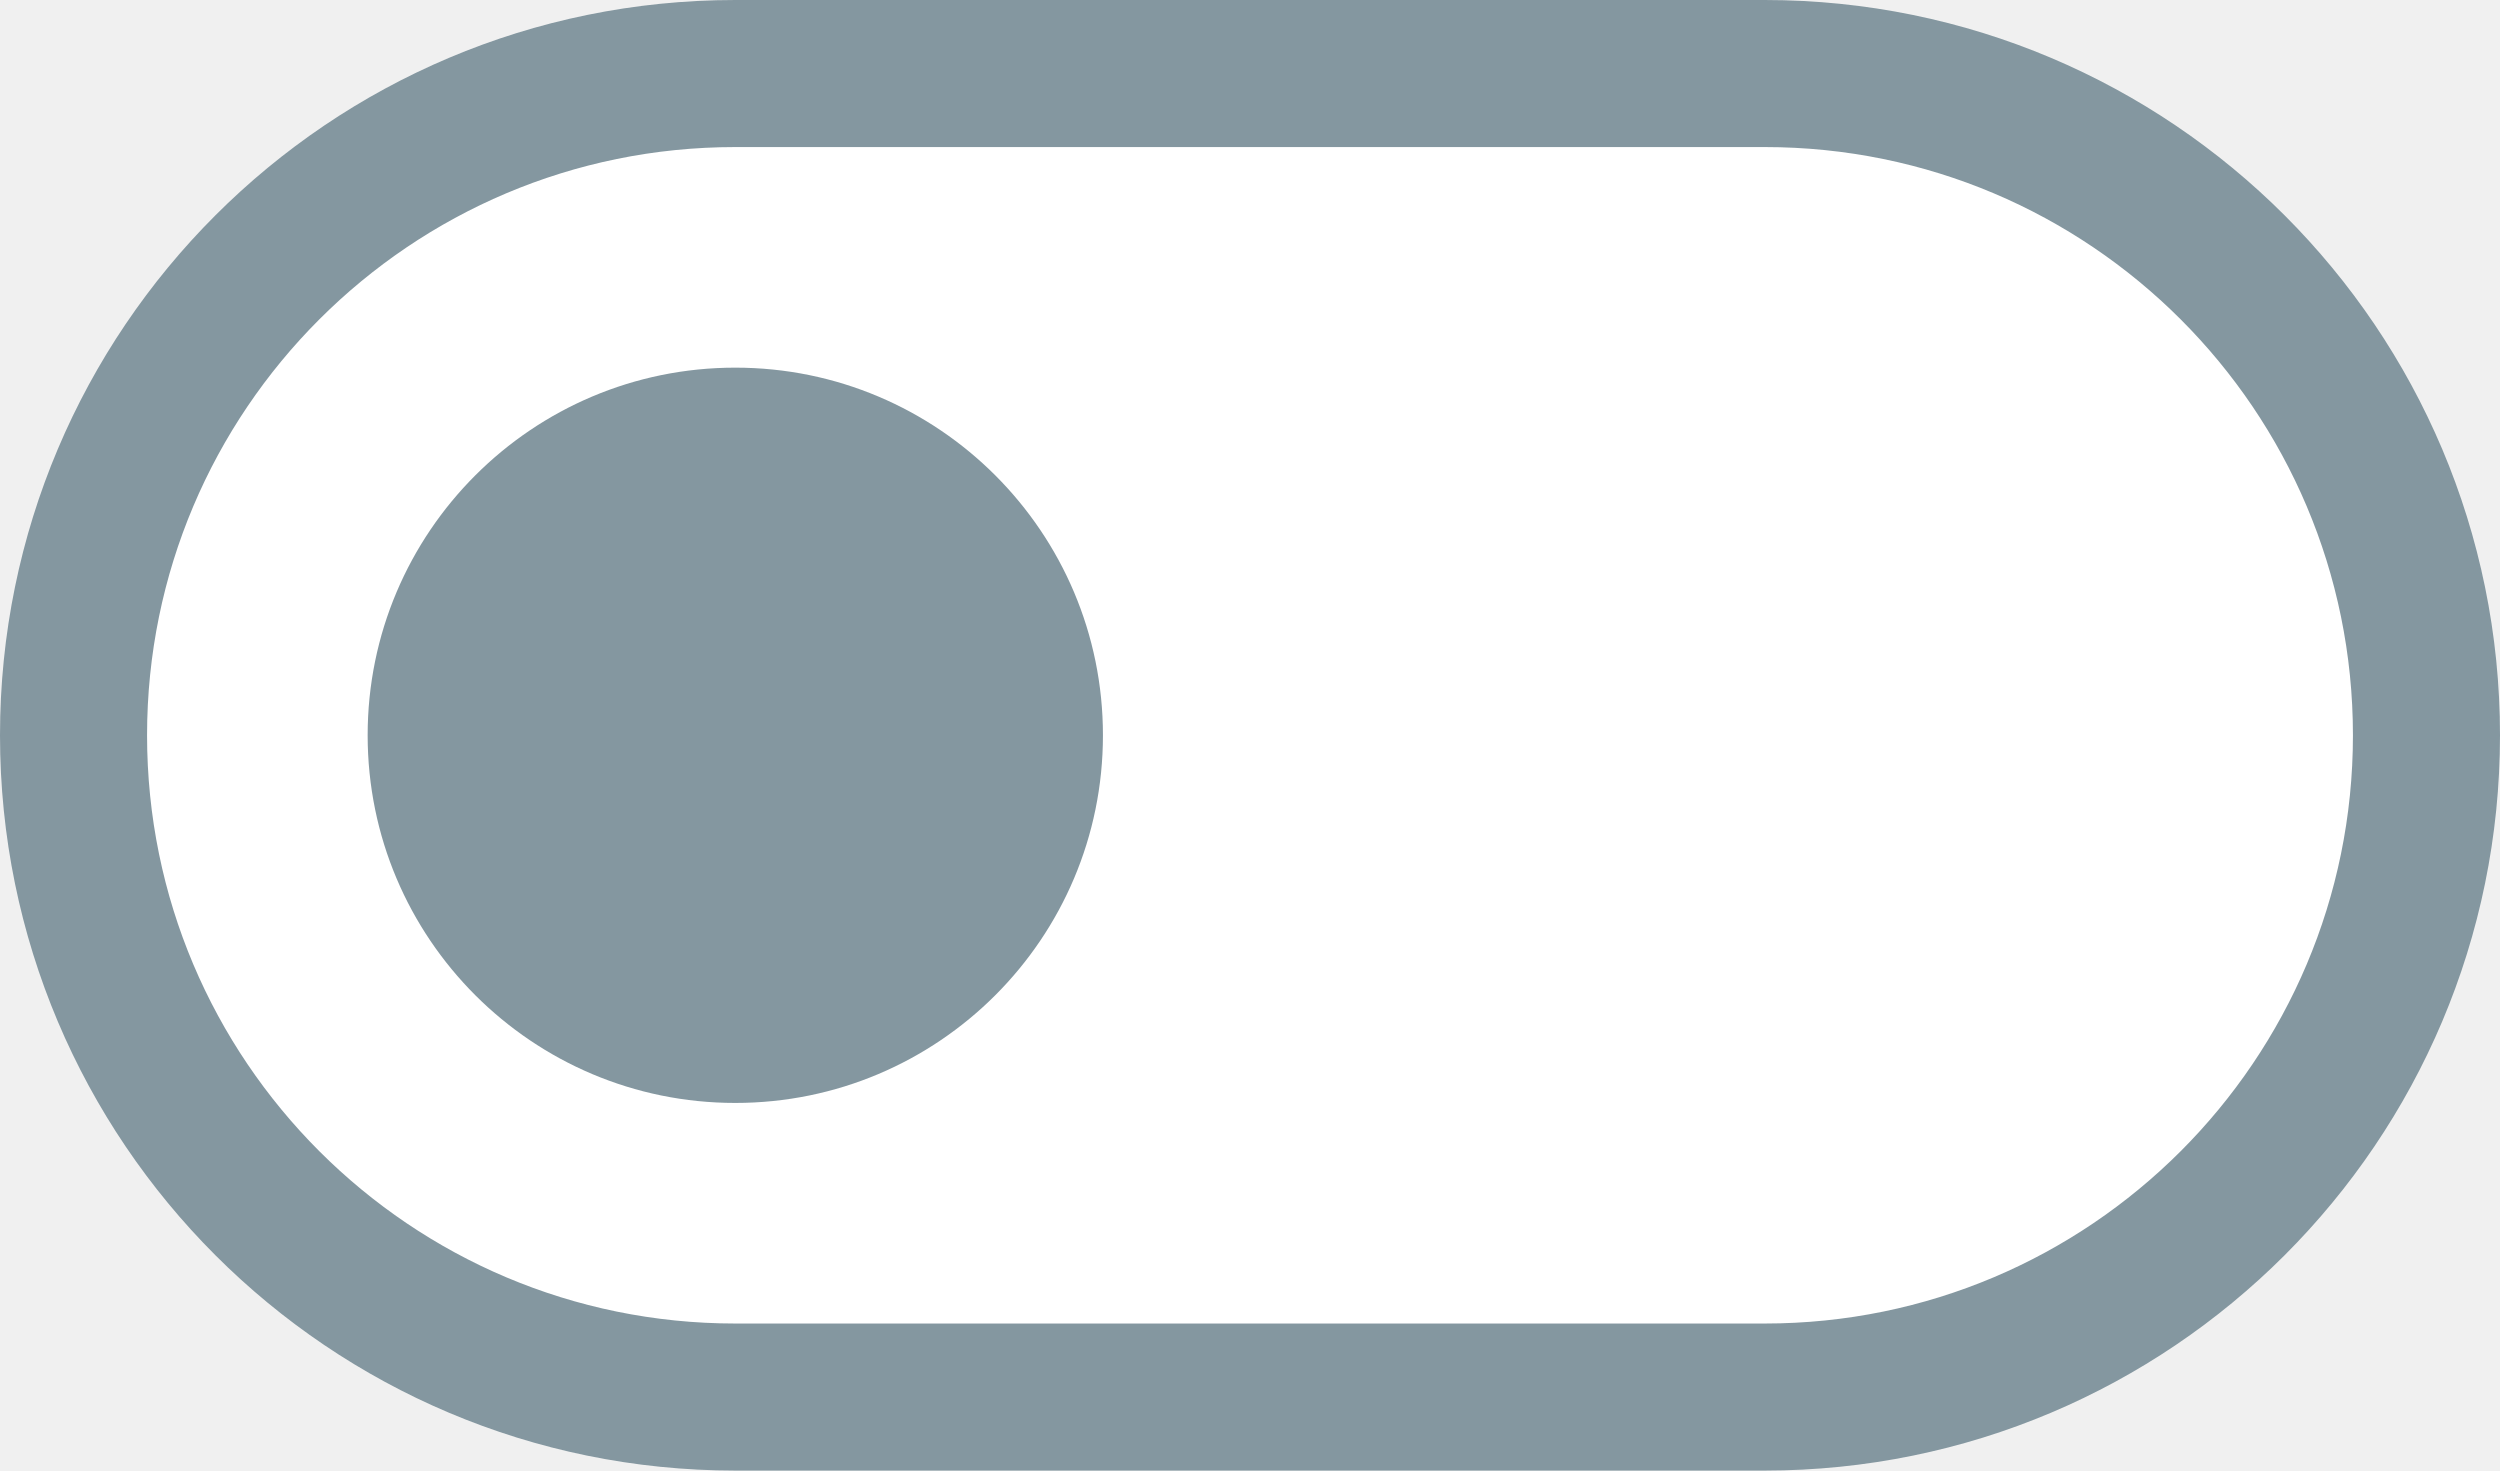
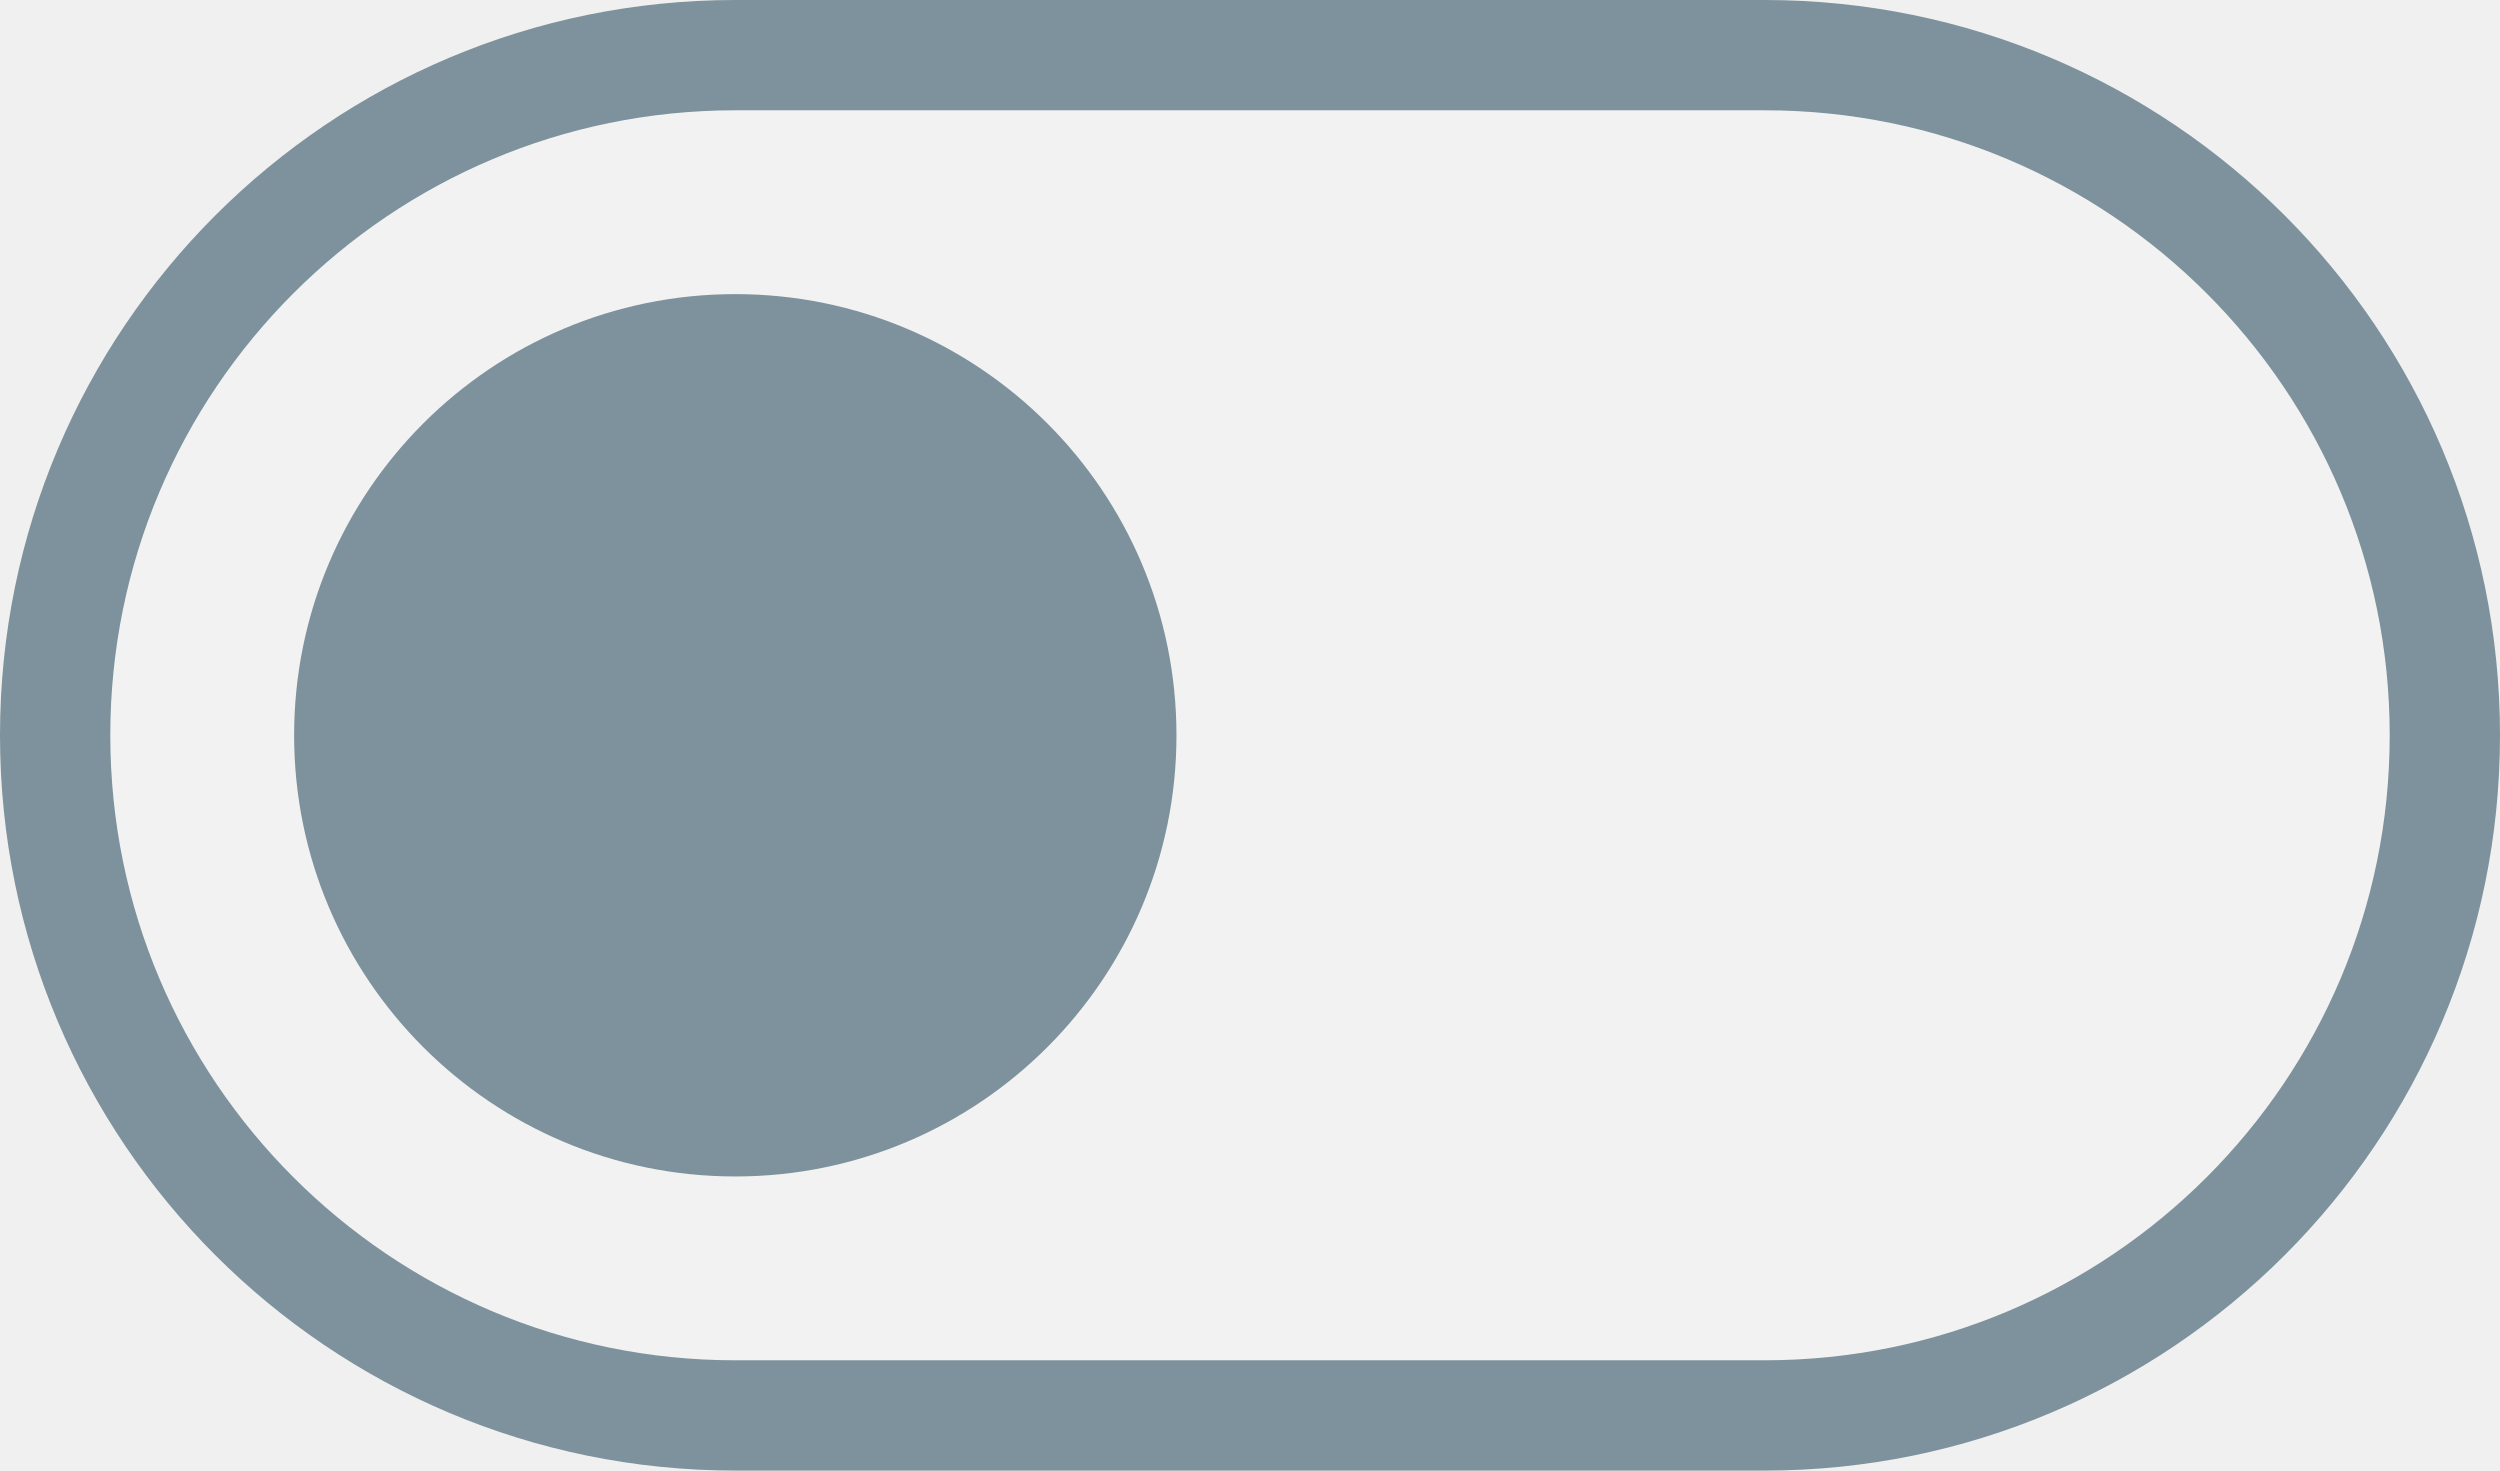
<svg xmlns="http://www.w3.org/2000/svg" width="34" height="20" viewBox="0 0 34 20">
-   <rect x="1" y="1" width="32" height="18" rx="9" fill="#FFFFFF" stroke="#8497A0" stroke-width="2" />
-   <circle cx="10" cy="10" r="5" fill="#8497A0" />
+   <rect x="0.75" y="0.75" width="32.5" height="18.5" rx="9.25" fill="#FFFFFF" fill-opacity="0.15" stroke="#7D929C" stroke-width="1.5" />
+   <circle cx="10" cy="10" r="6" fill="#7D929C" />
</svg>
